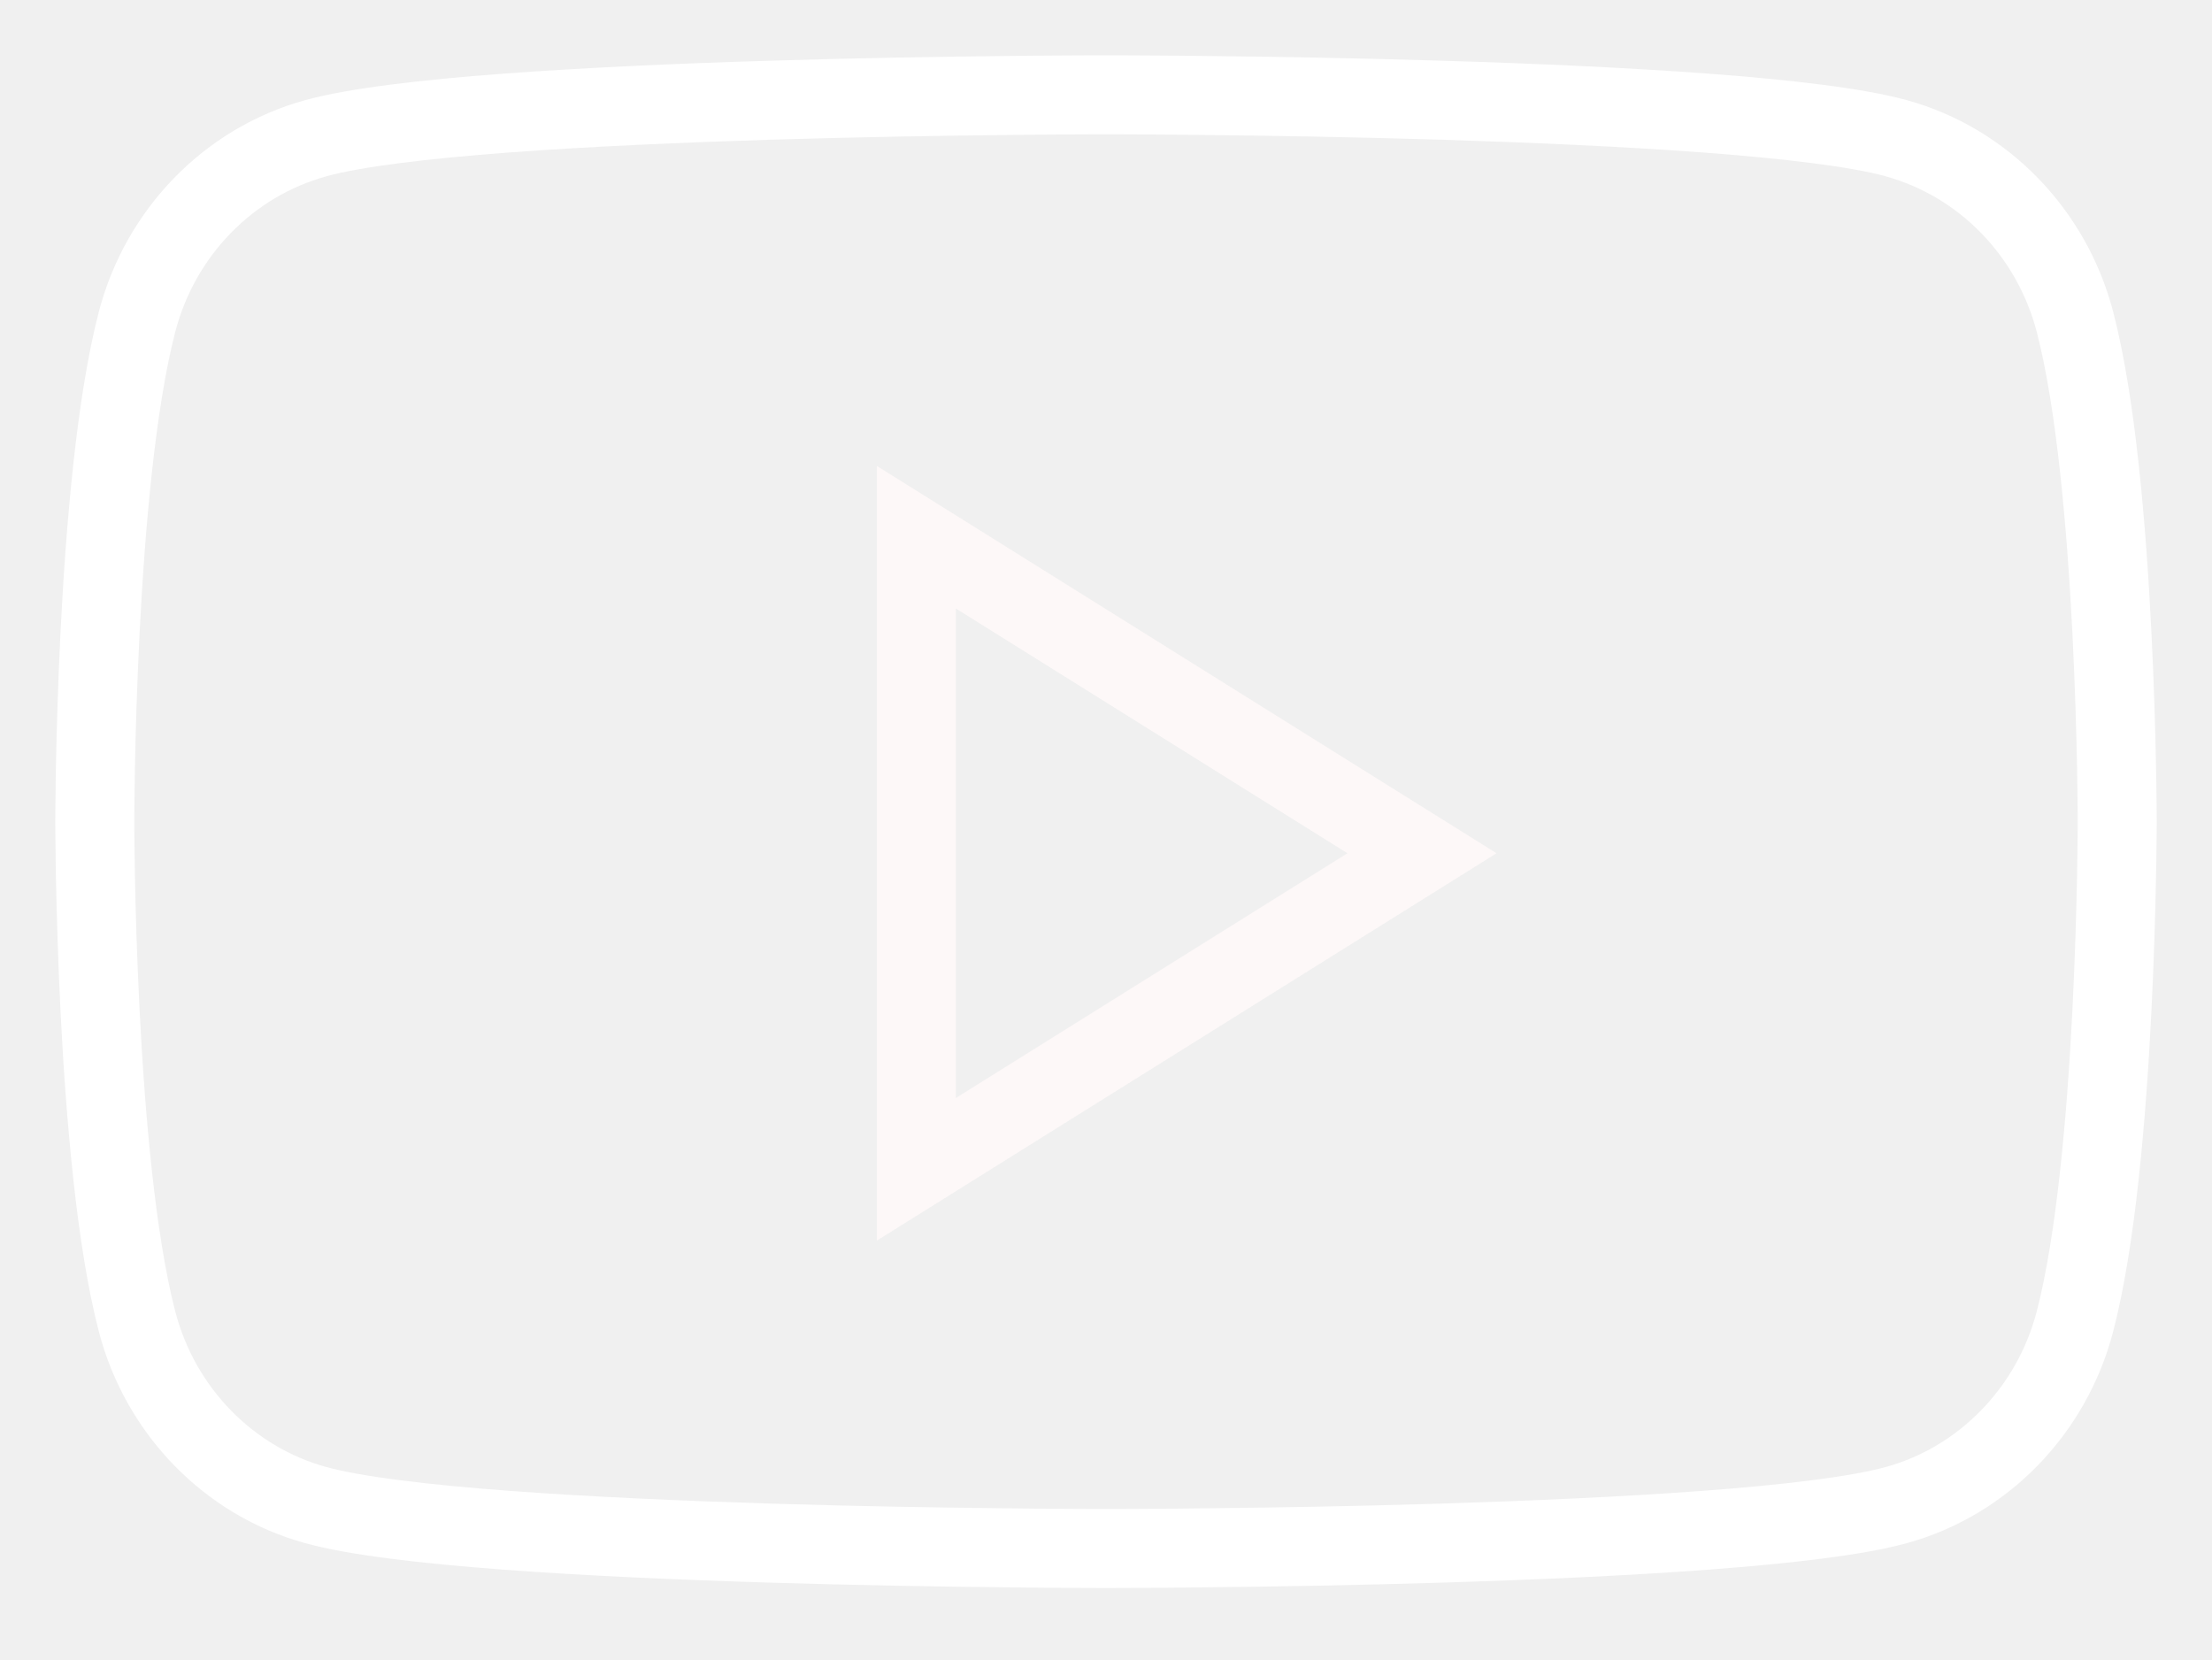
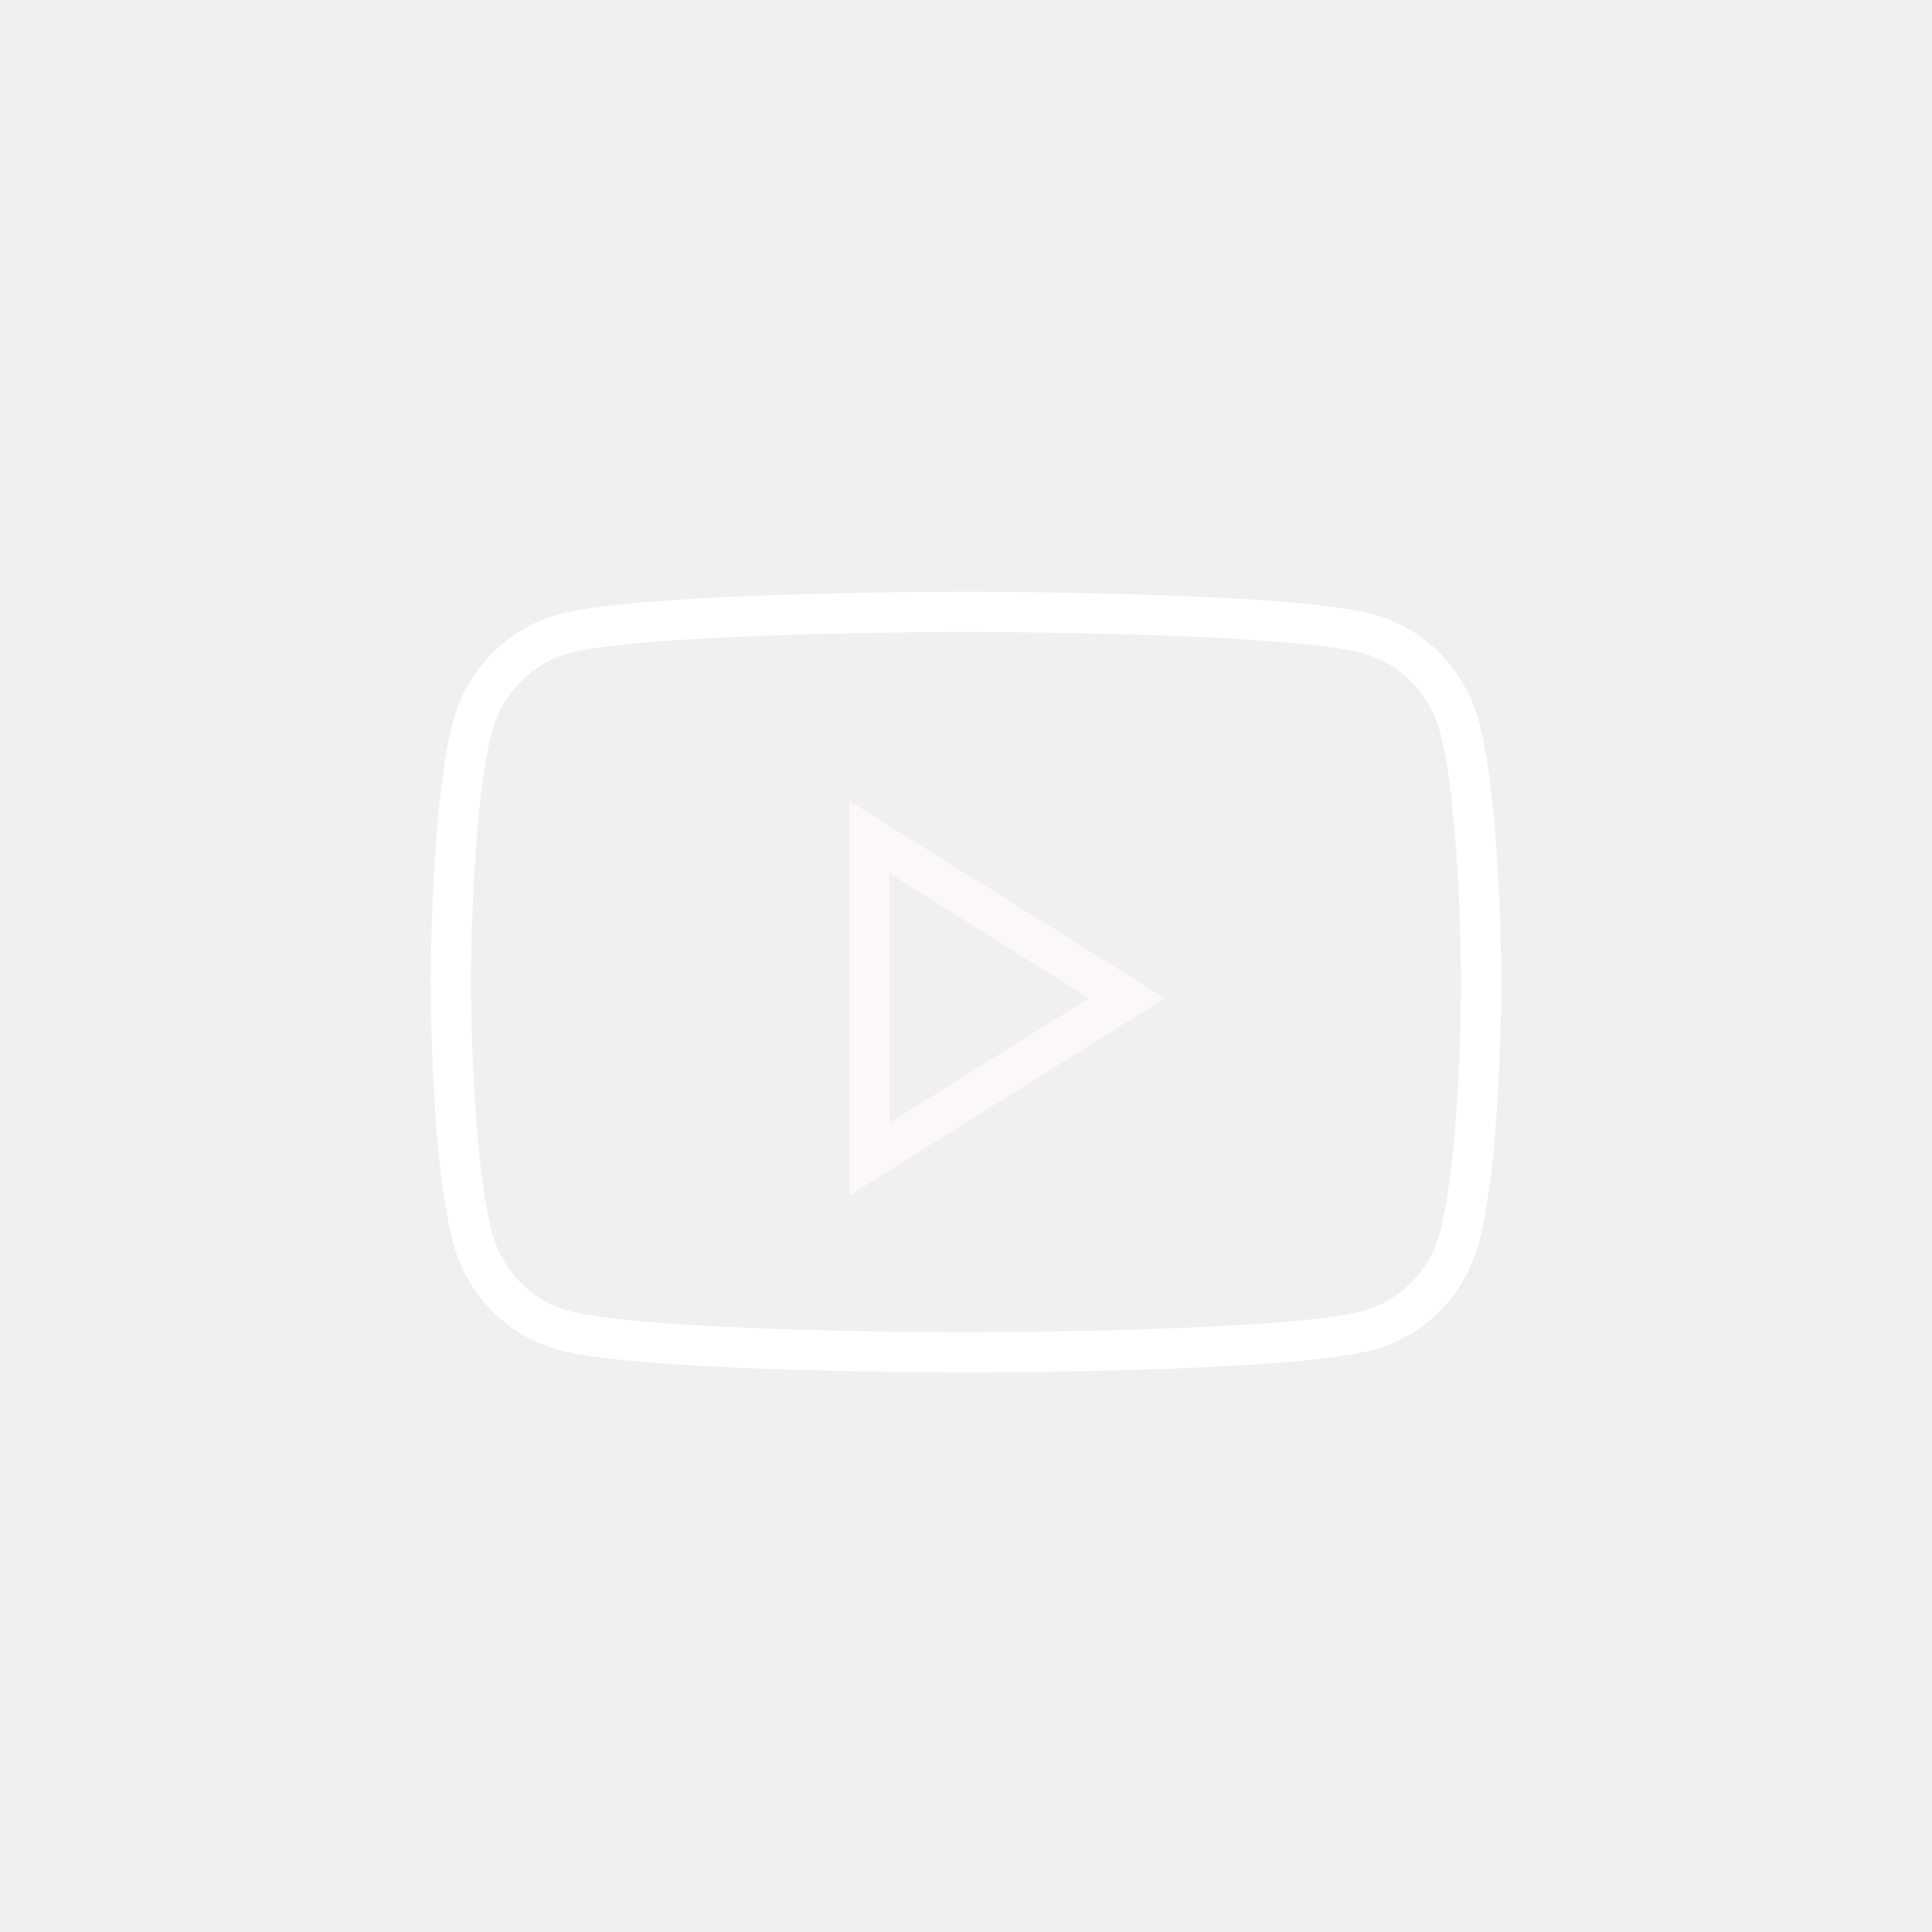
- <svg xmlns="http://www.w3.org/2000/svg" width="28" height="21" viewBox="0 0 28 21" fill="none">
-   <path d="M26.265 4.073L25.781 4.199L25.781 4.199L26.265 4.073ZM24.002 1.749L23.869 2.231L23.869 2.232L24.002 1.749ZM3.998 1.749L4.131 2.232L4.131 2.231L3.998 1.749ZM1.735 4.073L2.219 4.199L2.219 4.199L1.735 4.073ZM1.735 16.727L2.219 16.601L2.219 16.601L1.735 16.727ZM3.998 19.051L4.131 18.569L4.131 18.569L3.998 19.051ZM24.002 19.051L23.869 18.569L23.869 18.569L24.002 19.051ZM26.265 16.727L25.781 16.601L25.781 16.601L26.265 16.727ZM26.749 3.947C26.411 2.648 25.413 1.618 24.134 1.267L23.869 2.232C24.793 2.485 25.53 3.236 25.781 4.199L26.749 3.947ZM24.134 1.267C23.582 1.115 22.661 1.01 21.634 0.933C20.592 0.855 19.396 0.803 18.267 0.769C17.138 0.734 16.071 0.717 15.287 0.709C14.896 0.704 14.574 0.702 14.35 0.701C14.238 0.701 14.151 0.7 14.091 0.7C14.062 0.7 14.039 0.7 14.024 0.7C14.016 0.7 14.01 0.7 14.006 0.7C14.004 0.7 14.003 0.7 14.002 0.7C14.001 0.7 14.001 0.7 14 0.7C14 0.7 14 0.7 14 0.7C14 0.7 14 0.7 14 1.2C14 1.7 14 1.7 14 1.7C14 1.7 14 1.7 14 1.7C14.001 1.7 14.001 1.7 14.001 1.7C14.002 1.7 14.004 1.7 14.005 1.7C14.009 1.7 14.015 1.7 14.022 1.7C14.037 1.7 14.06 1.7 14.089 1.7C14.148 1.7 14.235 1.701 14.345 1.701C14.567 1.702 14.887 1.704 15.277 1.709C16.056 1.717 17.116 1.734 18.237 1.768C19.359 1.803 20.538 1.854 21.559 1.93C22.594 2.008 23.423 2.109 23.869 2.231L24.134 1.267ZM14 1.2C14 0.7 14 0.7 14 0.7C14 0.7 14 0.7 13.999 0.7C13.999 0.7 13.999 0.7 13.998 0.7C13.997 0.7 13.996 0.7 13.994 0.7C13.99 0.7 13.984 0.7 13.976 0.7C13.961 0.7 13.938 0.7 13.908 0.7C13.849 0.7 13.761 0.701 13.65 0.701C13.426 0.702 13.104 0.704 12.712 0.709C11.929 0.717 10.862 0.734 9.732 0.769C8.604 0.803 7.408 0.855 6.366 0.933C5.338 1.01 4.418 1.115 3.866 1.267L4.131 2.231C4.577 2.109 5.405 2.008 6.441 1.93C7.461 1.854 8.641 1.803 9.763 1.768C10.884 1.734 11.944 1.717 12.723 1.709C13.113 1.704 13.433 1.702 13.655 1.701C13.765 1.701 13.852 1.7 13.911 1.7C13.94 1.7 13.963 1.7 13.977 1.7C13.985 1.7 13.991 1.7 13.994 1.7C13.996 1.7 13.998 1.7 13.999 1.7C13.999 1.7 13.999 1.7 14 1.7C14 1.7 14 1.7 14 1.7C14 1.7 14 1.7 14 1.2ZM3.866 1.267C2.587 1.618 1.589 2.648 1.251 3.947L2.219 4.199C2.469 3.236 3.206 2.485 4.131 2.232L3.866 1.267ZM1.251 3.947C0.969 5.027 0.834 6.656 0.767 7.98C0.734 8.649 0.717 9.253 0.708 9.69C0.704 9.909 0.702 10.085 0.701 10.208C0.7 10.269 0.7 10.317 0.7 10.349C0.7 10.366 0.7 10.378 0.7 10.387C0.7 10.391 0.7 10.394 0.7 10.396C0.7 10.398 0.7 10.398 0.7 10.399C0.7 10.399 0.7 10.399 0.7 10.4C0.7 10.4 0.7 10.4 0.7 10.4C0.7 10.4 0.7 10.4 1.2 10.4C1.7 10.4 1.7 10.4 1.7 10.4C1.7 10.4 1.7 10.4 1.7 10.4C1.7 10.4 1.7 10.4 1.7 10.399C1.7 10.399 1.7 10.398 1.7 10.397C1.7 10.396 1.7 10.393 1.7 10.389C1.7 10.381 1.7 10.369 1.7 10.354C1.7 10.322 1.7 10.276 1.701 10.217C1.702 10.097 1.704 9.924 1.708 9.709C1.716 9.28 1.733 8.687 1.766 8.03C1.833 6.703 1.966 5.169 2.219 4.199L1.251 3.947ZM1.2 10.4C0.7 10.4 0.7 10.4 0.7 10.4C0.7 10.4 0.7 10.4 0.7 10.4C0.7 10.4 0.7 10.401 0.7 10.401C0.7 10.402 0.7 10.402 0.7 10.404C0.7 10.406 0.7 10.409 0.7 10.413C0.7 10.422 0.7 10.434 0.7 10.451C0.7 10.483 0.7 10.531 0.701 10.592C0.702 10.715 0.704 10.892 0.708 11.11C0.717 11.547 0.734 12.151 0.767 12.82C0.834 14.144 0.969 15.773 1.251 16.853L2.219 16.601C1.966 15.631 1.833 14.097 1.766 12.77C1.733 12.113 1.716 11.52 1.708 11.091C1.704 10.876 1.702 10.703 1.701 10.584C1.7 10.524 1.7 10.478 1.7 10.447C1.7 10.431 1.7 10.419 1.7 10.411C1.7 10.407 1.7 10.405 1.7 10.403C1.7 10.402 1.7 10.401 1.7 10.4C1.7 10.4 1.7 10.4 1.7 10.4C1.7 10.4 1.7 10.4 1.7 10.4C1.7 10.4 1.7 10.4 1.2 10.4ZM1.251 16.853C1.589 18.152 2.587 19.182 3.866 19.533L4.131 18.569C3.206 18.315 2.469 17.564 2.219 16.601L1.251 16.853ZM3.866 19.533C4.418 19.685 5.339 19.79 6.366 19.867C7.408 19.945 8.604 19.997 9.732 20.031C10.862 20.066 11.929 20.083 12.712 20.091C13.104 20.096 13.426 20.098 13.65 20.099C13.761 20.099 13.849 20.1 13.908 20.1C13.938 20.1 13.961 20.1 13.976 20.1C13.984 20.1 13.99 20.1 13.994 20.1C13.996 20.1 13.997 20.1 13.998 20.1C13.999 20.1 13.999 20.1 13.999 20.1C14 20.1 14 20.1 14 20.1C14 20.1 14 20.1 14 19.6C14 19.1 14 19.1 14 19.1C14 19.1 14 19.1 14 19.1C13.999 19.1 13.999 19.1 13.999 19.1C13.998 19.1 13.996 19.1 13.994 19.1C13.991 19.1 13.985 19.1 13.977 19.1C13.963 19.1 13.94 19.1 13.911 19.1C13.852 19.1 13.765 19.099 13.655 19.099C13.433 19.098 13.113 19.096 12.723 19.091C11.944 19.083 10.884 19.066 9.763 19.032C8.641 18.997 7.461 18.946 6.441 18.87C5.405 18.792 4.577 18.691 4.131 18.569L3.866 19.533ZM14 19.6C14 20.1 14 20.1 14 20.1C14 20.1 14 20.1 14 20.1C14.001 20.1 14.001 20.1 14.002 20.1C14.003 20.1 14.004 20.1 14.006 20.1C14.01 20.1 14.016 20.1 14.024 20.1C14.039 20.1 14.062 20.1 14.091 20.1C14.151 20.1 14.238 20.099 14.35 20.099C14.574 20.098 14.896 20.096 15.287 20.091C16.071 20.083 17.138 20.066 18.267 20.031C19.396 19.997 20.592 19.945 21.634 19.867C22.661 19.79 23.582 19.685 24.134 19.533L23.869 18.569C23.423 18.691 22.594 18.792 21.559 18.87C20.539 18.946 19.359 18.997 18.237 19.032C17.116 19.066 16.056 19.083 15.277 19.091C14.887 19.096 14.567 19.098 14.345 19.099C14.235 19.099 14.148 19.1 14.089 19.1C14.06 19.1 14.037 19.1 14.022 19.1C14.015 19.1 14.009 19.1 14.005 19.1C14.004 19.1 14.002 19.1 14.001 19.1C14.001 19.1 14.001 19.1 14 19.1C14 19.1 14 19.1 14 19.1C14 19.1 14 19.1 14 19.6ZM24.134 19.533C25.413 19.182 26.411 18.152 26.749 16.853L25.781 16.601C25.53 17.564 24.793 18.315 23.869 18.569L24.134 19.533ZM26.749 16.853C27.031 15.773 27.166 14.144 27.232 12.82C27.266 12.151 27.283 11.547 27.291 11.11C27.296 10.892 27.298 10.715 27.299 10.592C27.299 10.531 27.3 10.483 27.3 10.451C27.3 10.434 27.3 10.422 27.3 10.413C27.3 10.409 27.3 10.406 27.3 10.404C27.3 10.402 27.3 10.402 27.3 10.401C27.3 10.401 27.3 10.4 27.3 10.4C27.3 10.4 27.3 10.4 27.3 10.4C27.3 10.4 27.3 10.4 26.8 10.4C26.3 10.4 26.3 10.4 26.3 10.4C26.3 10.4 26.3 10.4 26.3 10.4C26.3 10.4 26.3 10.4 26.3 10.4C26.3 10.401 26.3 10.402 26.3 10.403C26.3 10.405 26.3 10.407 26.3 10.411C26.3 10.419 26.3 10.431 26.3 10.447C26.3 10.478 26.299 10.524 26.299 10.584C26.298 10.703 26.296 10.876 26.292 11.091C26.283 11.52 26.267 12.113 26.234 12.77C26.167 14.097 26.034 15.631 25.781 16.601L26.749 16.853ZM26.8 10.4C27.3 10.4 27.3 10.4 27.3 10.4C27.3 10.4 27.3 10.4 27.3 10.4C27.3 10.399 27.3 10.399 27.3 10.399C27.3 10.398 27.3 10.398 27.3 10.396C27.3 10.394 27.3 10.391 27.3 10.387C27.3 10.378 27.3 10.366 27.3 10.349C27.3 10.317 27.299 10.269 27.299 10.208C27.298 10.085 27.296 9.909 27.291 9.69C27.283 9.253 27.266 8.649 27.232 7.98C27.166 6.656 27.031 5.027 26.749 3.947L25.781 4.199C26.034 5.169 26.167 6.703 26.234 8.03C26.267 8.687 26.283 9.28 26.292 9.709C26.296 9.924 26.298 10.097 26.299 10.217C26.299 10.276 26.3 10.322 26.3 10.354C26.3 10.369 26.3 10.381 26.3 10.389C26.3 10.393 26.3 10.396 26.3 10.397C26.3 10.398 26.3 10.399 26.3 10.399C26.3 10.4 26.3 10.4 26.3 10.4C26.3 10.4 26.3 10.4 26.3 10.4C26.3 10.4 26.3 10.4 26.8 10.4Z" fill="white" />
-   <path d="M11.6 14.8V6.8L18 10.8L11.6 14.8Z" stroke="#FDF8F8" />
+ <svg xmlns="http://www.w3.org/2000/svg" width="48" height="48" viewBox="0 0 48 48" fill="none">
+   <path d="M36.265 18.073L35.781 18.199L35.781 18.2L36.265 18.073ZM34.002 15.749L33.869 16.231L33.869 16.232L34.002 15.749ZM13.998 15.749L14.13 16.232L14.131 16.231L13.998 15.749ZM11.735 18.073L12.219 18.2L12.219 18.199L11.735 18.073ZM11.735 30.727L12.219 30.601L12.219 30.601L11.735 30.727ZM13.998 33.051L14.131 32.569L14.131 32.569L13.998 33.051ZM34.002 33.051L33.869 32.569L33.869 32.569L34.002 33.051ZM36.265 30.727L35.781 30.601L35.781 30.601L36.265 30.727ZM36.749 17.947C36.411 16.648 35.413 15.618 34.134 15.267L33.869 16.232C34.793 16.485 35.531 17.236 35.781 18.199L36.749 17.947ZM34.134 15.267C33.582 15.115 32.661 15.01 31.634 14.933C30.592 14.855 29.396 14.803 28.267 14.769C27.138 14.734 26.071 14.717 25.288 14.709C24.895 14.704 24.574 14.702 24.35 14.701C24.238 14.701 24.151 14.7 24.091 14.7C24.062 14.7 24.039 14.7 24.023 14.7C24.016 14.7 24.01 14.7 24.006 14.7C24.004 14.7 24.003 14.7 24.002 14.7C24.001 14.7 24.001 14.7 24 14.7C24 14.7 24 14.7 24 14.7C24 14.7 24 14.7 24 15.2C24 15.7 24 15.7 24 15.7C24 15.7 24 15.7 24 15.7C24 15.7 24.001 15.7 24.001 15.7C24.002 15.7 24.004 15.7 24.006 15.7C24.009 15.7 24.015 15.7 24.022 15.7C24.037 15.7 24.06 15.7 24.089 15.7C24.148 15.7 24.235 15.7 24.345 15.701C24.567 15.702 24.887 15.704 25.276 15.709C26.056 15.717 27.116 15.734 28.237 15.768C29.359 15.803 30.538 15.854 31.559 15.93C32.594 16.008 33.423 16.109 33.869 16.231L34.134 15.267ZM24 15.2C24 14.7 24 14.7 24 14.7C24 14.7 24 14.7 24 14.7C23.999 14.7 23.999 14.7 23.998 14.7C23.997 14.7 23.996 14.7 23.994 14.7C23.99 14.7 23.984 14.7 23.976 14.7C23.961 14.7 23.938 14.7 23.908 14.7C23.849 14.7 23.762 14.701 23.65 14.701C23.426 14.702 23.104 14.704 22.712 14.709C21.929 14.717 20.862 14.734 19.733 14.769C18.604 14.803 17.408 14.855 16.366 14.933C15.338 15.01 14.418 15.115 13.866 15.267L14.131 16.231C14.577 16.109 15.405 16.008 16.441 15.93C17.461 15.854 18.641 15.803 19.763 15.768C20.884 15.734 21.944 15.717 22.723 15.709C23.113 15.704 23.433 15.702 23.654 15.701C23.765 15.7 23.852 15.7 23.911 15.7C23.94 15.7 23.962 15.7 23.977 15.7C23.985 15.7 23.991 15.7 23.994 15.7C23.996 15.7 23.998 15.7 23.999 15.7C23.999 15.7 23.999 15.7 24 15.7C24 15.7 24 15.7 24 15.7C24 15.7 24 15.7 24 15.2ZM13.866 15.267C12.587 15.618 11.589 16.648 11.251 17.947L12.219 18.199C12.469 17.236 13.206 16.485 14.13 16.232L13.866 15.267ZM11.251 17.947C10.969 19.027 10.834 20.656 10.767 21.98C10.734 22.649 10.717 23.253 10.708 23.69C10.704 23.909 10.702 24.085 10.701 24.208C10.7 24.269 10.7 24.317 10.7 24.349C10.7 24.366 10.7 24.378 10.7 24.387C10.7 24.391 10.7 24.394 10.7 24.396C10.7 24.398 10.7 24.398 10.7 24.399C10.7 24.399 10.7 24.399 10.7 24.4C10.7 24.4 10.7 24.4 10.7 24.4C10.7 24.4 10.7 24.4 11.2 24.4C11.7 24.4 11.7 24.4 11.7 24.4C11.7 24.4 11.7 24.4 11.7 24.4C11.7 24.4 11.7 24.4 11.7 24.399C11.7 24.399 11.7 24.398 11.7 24.397C11.7 24.395 11.7 24.393 11.7 24.389C11.7 24.381 11.7 24.369 11.7 24.354C11.7 24.322 11.7 24.276 11.701 24.217C11.702 24.097 11.704 23.924 11.708 23.709C11.716 23.28 11.733 22.687 11.766 22.03C11.833 20.703 11.966 19.169 12.219 18.2L11.251 17.947ZM11.2 24.4C10.7 24.4 10.7 24.4 10.7 24.4C10.7 24.4 10.7 24.4 10.7 24.4C10.7 24.401 10.7 24.401 10.7 24.401C10.7 24.402 10.7 24.402 10.7 24.404C10.7 24.406 10.7 24.409 10.7 24.413C10.7 24.422 10.7 24.434 10.7 24.451C10.7 24.483 10.7 24.531 10.701 24.592C10.702 24.715 10.704 24.892 10.708 25.11C10.717 25.547 10.734 26.151 10.767 26.82C10.834 28.144 10.969 29.773 11.251 30.853L12.219 30.601C11.966 29.631 11.833 28.097 11.766 26.77C11.733 26.113 11.716 25.52 11.708 25.091C11.704 24.876 11.702 24.703 11.701 24.584C11.7 24.524 11.7 24.478 11.7 24.447C11.7 24.431 11.7 24.419 11.7 24.411C11.7 24.407 11.7 24.404 11.7 24.403C11.7 24.402 11.7 24.401 11.7 24.401C11.7 24.4 11.7 24.4 11.7 24.4C11.7 24.4 11.7 24.4 11.7 24.4C11.7 24.4 11.7 24.4 11.2 24.4ZM11.251 30.853C11.589 32.152 12.587 33.182 13.866 33.533L14.131 32.569C13.206 32.315 12.469 31.564 12.219 30.601L11.251 30.853ZM13.866 33.533C14.418 33.685 15.338 33.79 16.366 33.867C17.408 33.945 18.604 33.997 19.733 34.031C20.862 34.066 21.929 34.083 22.712 34.091C23.104 34.096 23.426 34.098 23.65 34.099C23.762 34.099 23.849 34.1 23.908 34.1C23.938 34.1 23.961 34.1 23.976 34.1C23.984 34.1 23.99 34.1 23.994 34.1C23.996 34.1 23.997 34.1 23.998 34.1C23.999 34.1 23.999 34.1 24 34.1C24 34.1 24 34.1 24 34.1C24 34.1 24 34.1 24 33.6C24 33.1 24 33.1 24 33.1C24 33.1 24 33.1 24 33.1C23.999 33.1 23.999 33.1 23.999 33.1C23.998 33.1 23.996 33.1 23.994 33.1C23.991 33.1 23.985 33.1 23.977 33.1C23.962 33.1 23.94 33.1 23.911 33.1C23.852 33.1 23.765 33.099 23.654 33.099C23.433 33.098 23.113 33.096 22.723 33.092C21.944 33.083 20.884 33.066 19.763 33.032C18.641 32.997 17.461 32.946 16.441 32.87C15.405 32.792 14.577 32.691 14.131 32.569L13.866 33.533ZM24 33.6C24 34.1 24 34.1 24 34.1C24 34.1 24 34.1 24 34.1C24.001 34.1 24.001 34.1 24.002 34.1C24.003 34.1 24.004 34.1 24.006 34.1C24.01 34.1 24.016 34.1 24.023 34.1C24.039 34.1 24.062 34.1 24.091 34.1C24.151 34.1 24.238 34.099 24.35 34.099C24.574 34.098 24.895 34.096 25.288 34.091C26.071 34.083 27.138 34.066 28.267 34.031C29.396 33.997 30.592 33.945 31.634 33.867C32.661 33.79 33.582 33.685 34.134 33.533L33.869 32.569C33.423 32.691 32.594 32.792 31.559 32.87C30.539 32.946 29.359 32.997 28.237 33.032C27.116 33.066 26.056 33.083 25.276 33.092C24.887 33.096 24.567 33.098 24.345 33.099C24.235 33.099 24.148 33.1 24.089 33.1C24.06 33.1 24.037 33.1 24.022 33.1C24.015 33.1 24.009 33.1 24.006 33.1C24.004 33.1 24.002 33.1 24.001 33.1C24.001 33.1 24 33.1 24 33.1C24 33.1 24 33.1 24 33.1C24 33.1 24 33.1 24 33.6ZM34.134 33.533C35.413 33.182 36.411 32.152 36.749 30.853L35.781 30.601C35.531 31.564 34.793 32.315 33.869 32.569L34.134 33.533ZM36.749 30.853C37.031 29.773 37.166 28.144 37.232 26.82C37.266 26.151 37.283 25.547 37.291 25.11C37.296 24.892 37.298 24.715 37.299 24.592C37.299 24.531 37.3 24.483 37.3 24.451C37.3 24.434 37.3 24.422 37.3 24.413C37.3 24.409 37.3 24.406 37.3 24.404C37.3 24.402 37.3 24.402 37.3 24.401C37.3 24.401 37.3 24.401 37.3 24.4C37.3 24.4 37.3 24.4 37.3 24.4C37.3 24.4 37.3 24.4 36.8 24.4C36.3 24.4 36.3 24.4 36.3 24.4C36.3 24.4 36.3 24.4 36.3 24.4C36.3 24.4 36.3 24.4 36.3 24.401C36.3 24.401 36.3 24.402 36.3 24.403C36.3 24.404 36.3 24.407 36.3 24.411C36.3 24.419 36.3 24.431 36.3 24.447C36.3 24.478 36.299 24.524 36.299 24.584C36.298 24.703 36.296 24.876 36.292 25.091C36.283 25.52 36.267 26.113 36.234 26.77C36.167 28.097 36.034 29.631 35.781 30.601L36.749 30.853ZM36.8 24.4C37.3 24.4 37.3 24.4 37.3 24.4C37.3 24.4 37.3 24.4 37.3 24.4C37.3 24.399 37.3 24.399 37.3 24.399C37.3 24.398 37.3 24.398 37.3 24.396C37.3 24.394 37.3 24.391 37.3 24.387C37.3 24.378 37.3 24.366 37.3 24.349C37.3 24.317 37.299 24.269 37.299 24.208C37.298 24.085 37.296 23.909 37.291 23.69C37.283 23.253 37.266 22.649 37.232 21.98C37.166 20.656 37.031 19.027 36.749 17.947L35.781 18.2C36.034 19.169 36.167 20.703 36.234 22.03C36.267 22.687 36.283 23.28 36.292 23.709C36.296 23.924 36.298 24.097 36.299 24.217C36.299 24.276 36.3 24.322 36.3 24.354C36.3 24.369 36.3 24.381 36.3 24.389C36.3 24.393 36.3 24.395 36.3 24.397C36.3 24.398 36.3 24.399 36.3 24.399C36.3 24.4 36.3 24.4 36.3 24.4C36.3 24.4 36.3 24.4 36.3 24.4C36.3 24.4 36.3 24.4 36.8 24.4Z" fill="white" />
+   <path d="M21.6 28.8V20.8L28 24.8L21.6 28.8Z" stroke="#FDF8F8" />
</svg>
